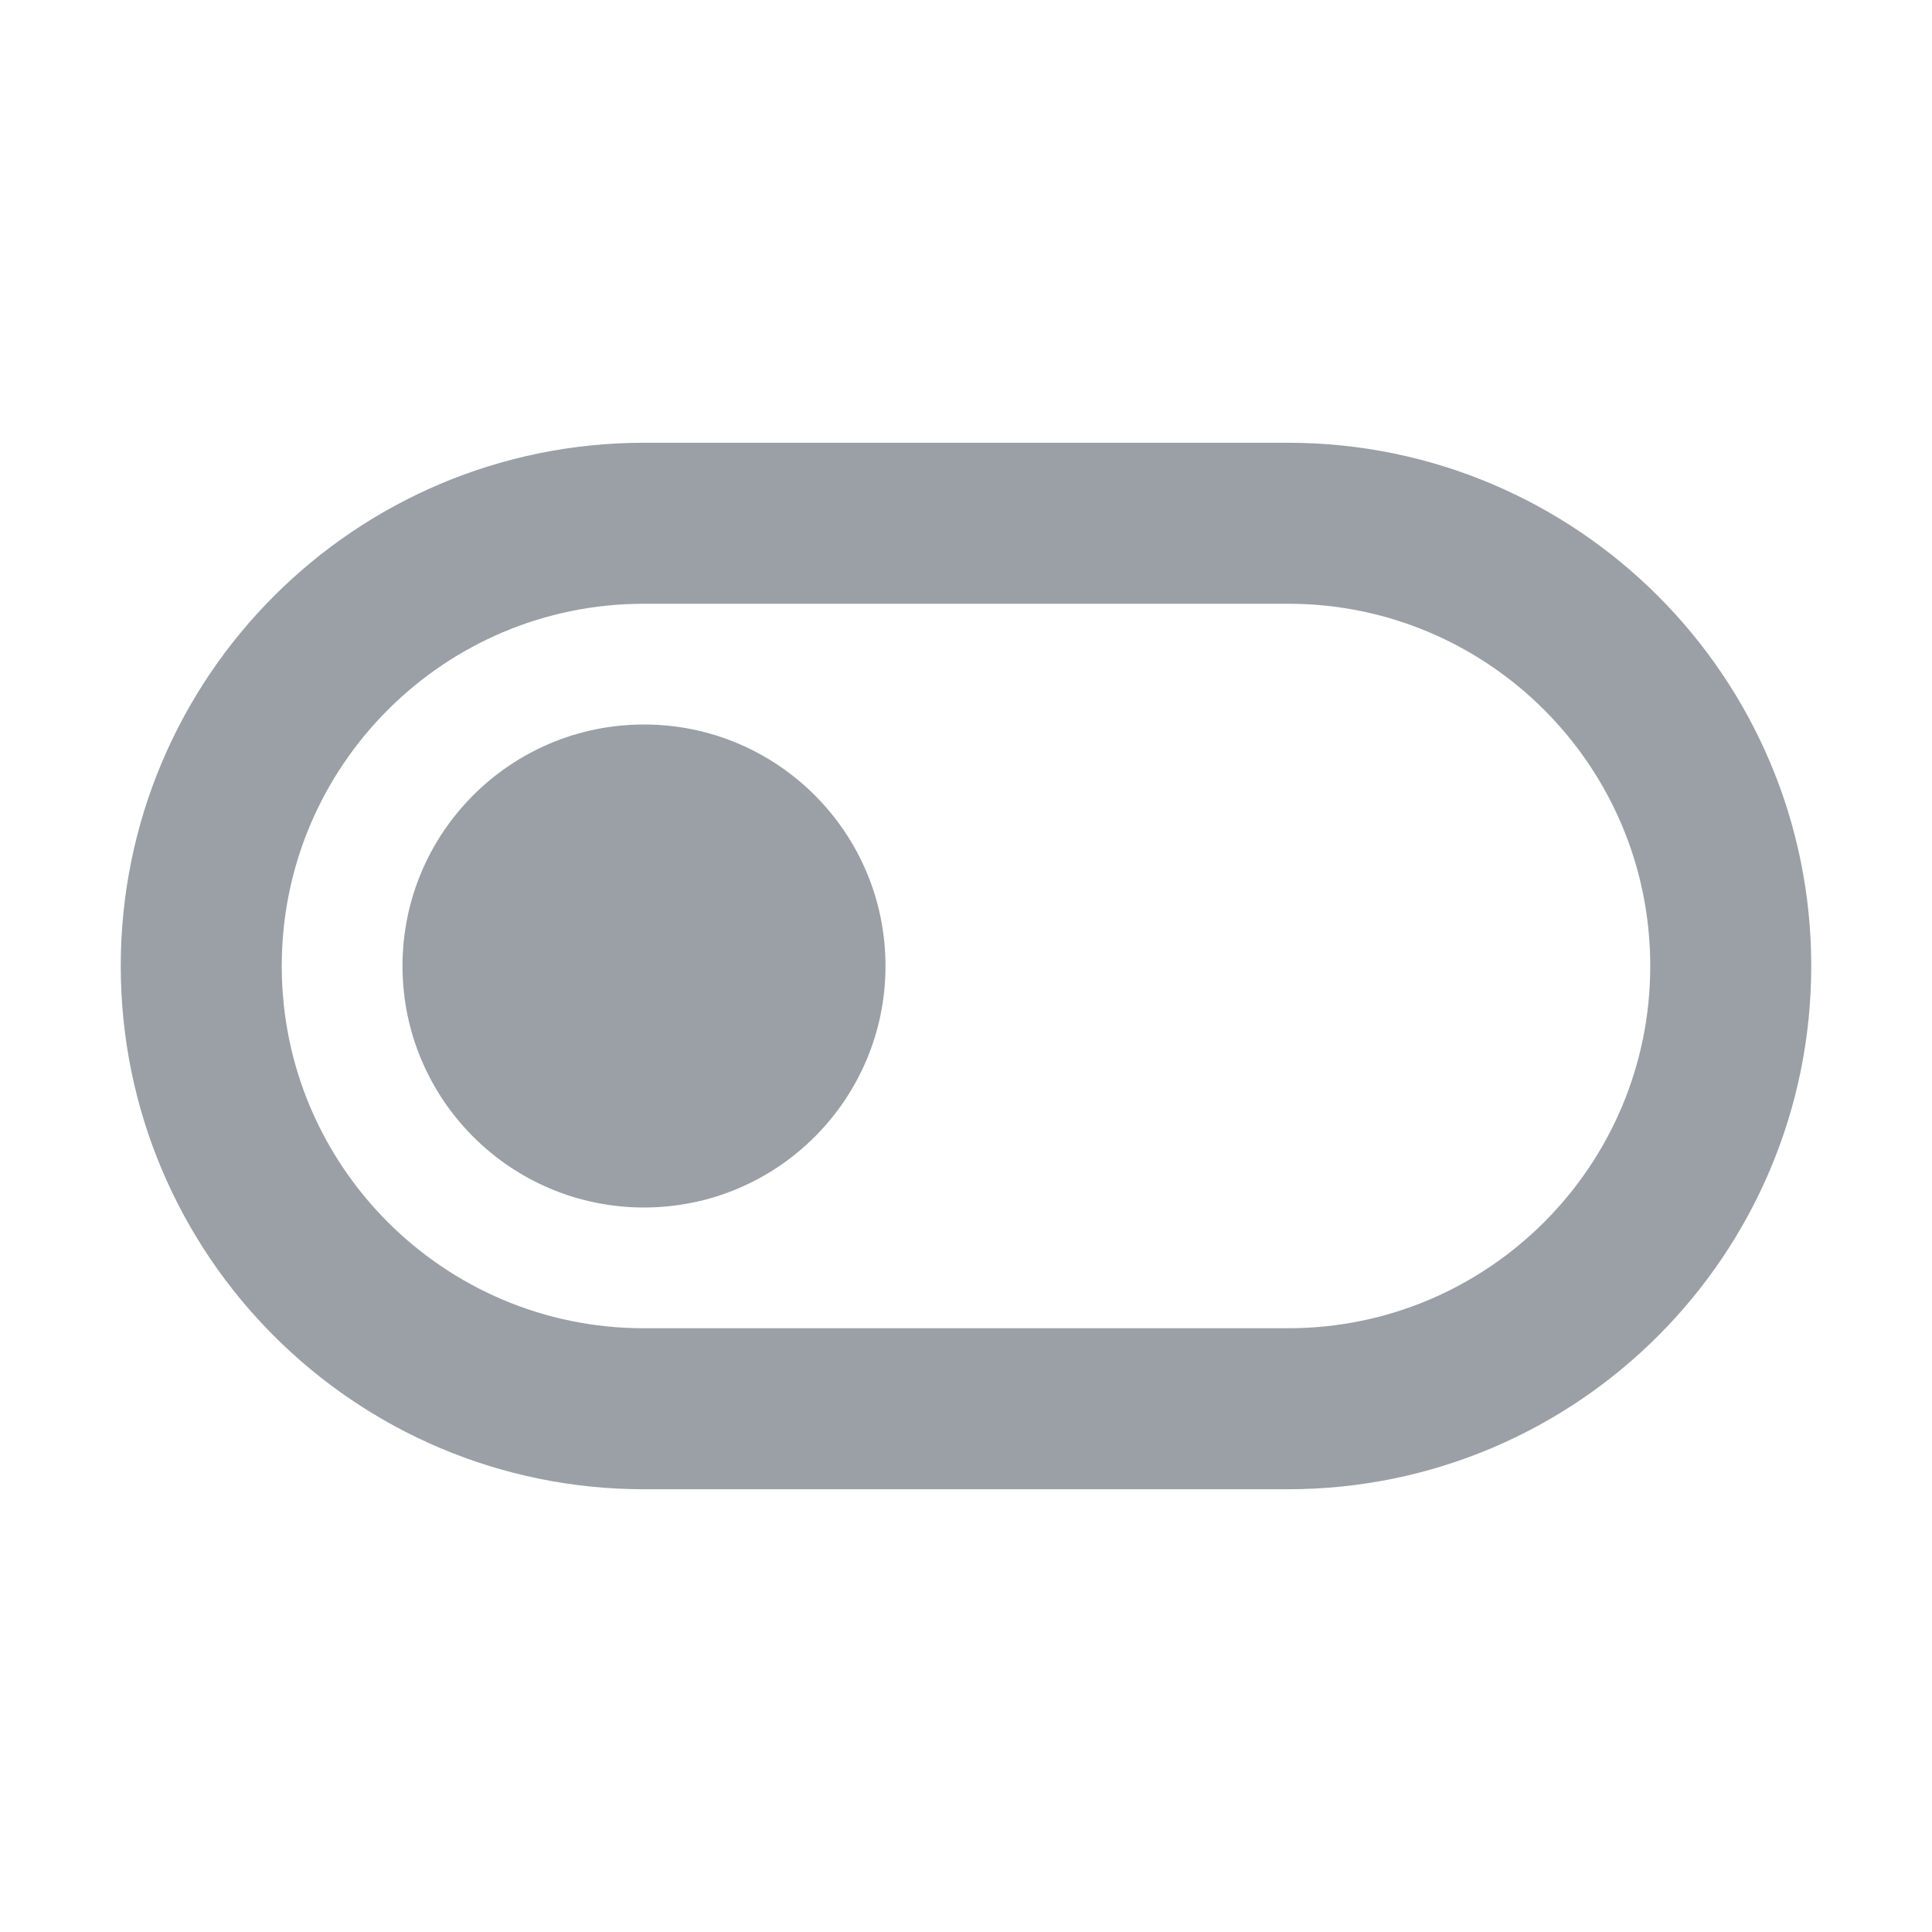
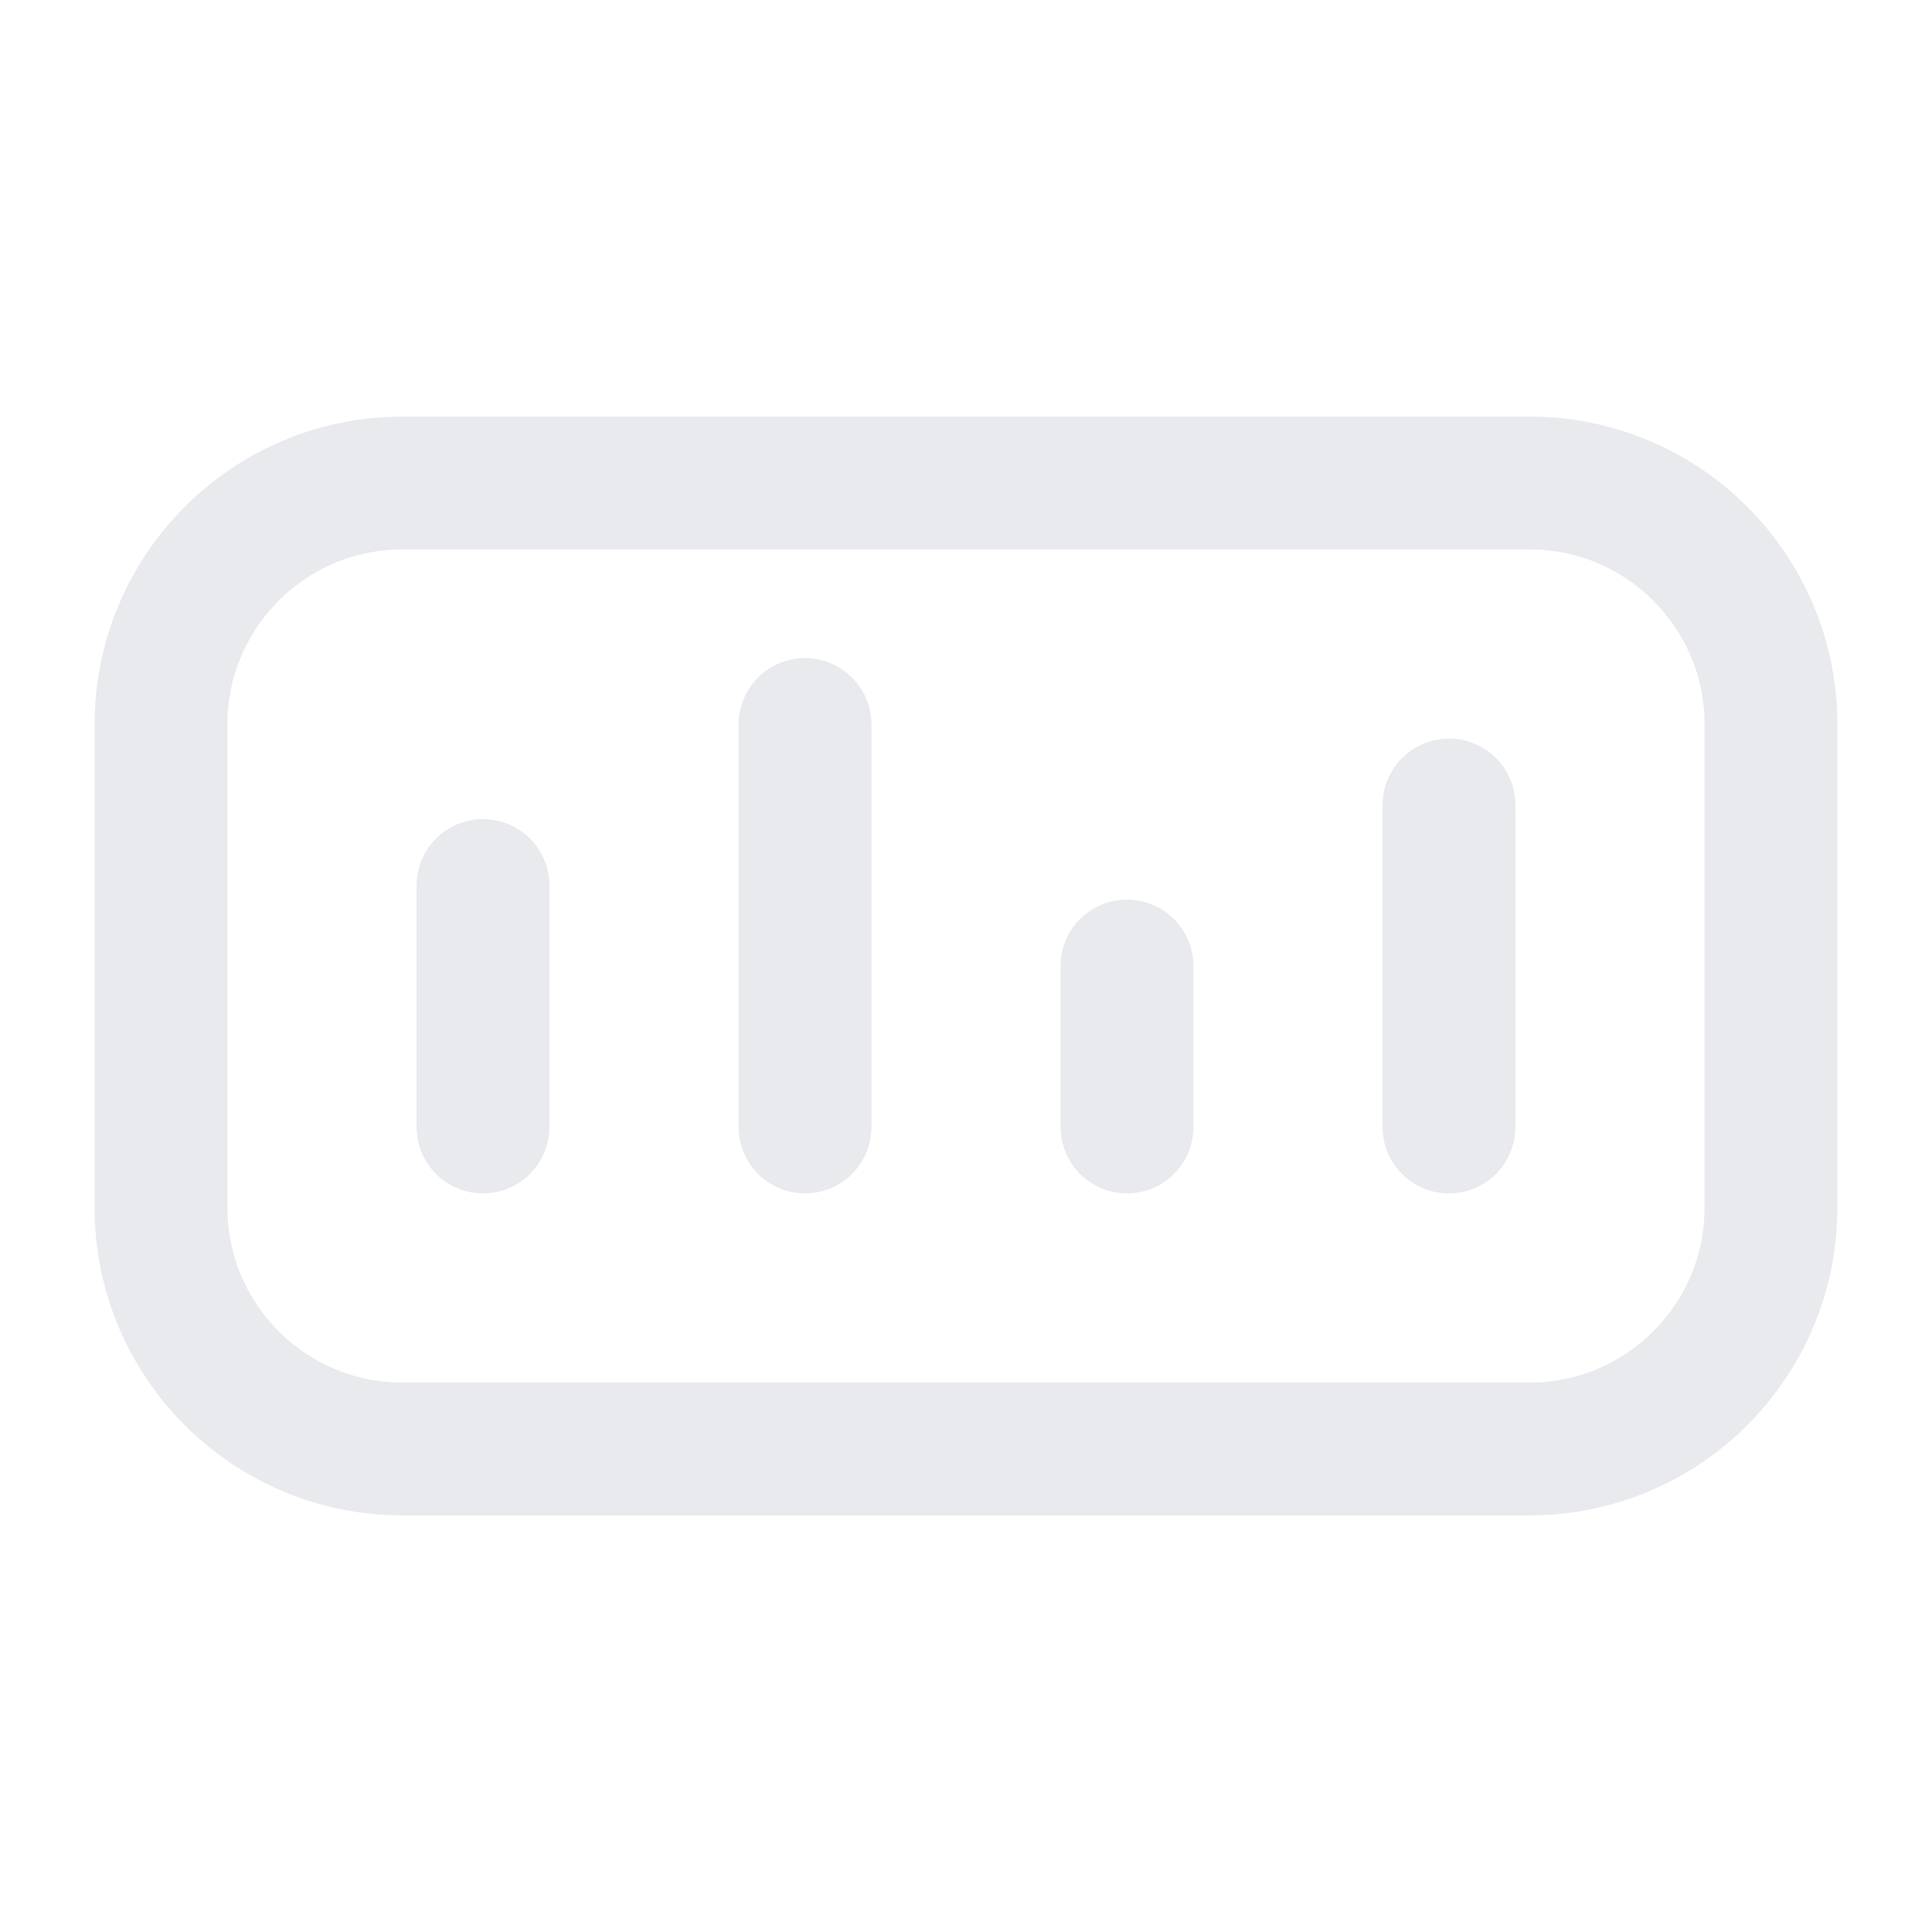
- <svg xmlns="http://www.w3.org/2000/svg" viewBox="0 0 24 24" fill="none" stroke="#9AA0A6" stroke-width="2" stroke-linejoin="round">
-   <rect x="2.5" y="6.5" width="19" height="11" rx="5.5" />
-   <circle cx="8" cy="12" r="3" fill="#9AA0A6" stroke="none" />
+ <svg xmlns="http://www.w3.org/2000/svg" viewBox="0 0 24 24" fill="none" stroke="#E8EAED" stroke-width="1.65" stroke-linecap="round" stroke-linejoin="round">
+   <rect x="2" y="6" width="20" height="12" rx="3" />
+   <path d="M6 14v-3m4 3V9m4 5v-2m4 2v-4" />
</svg>
